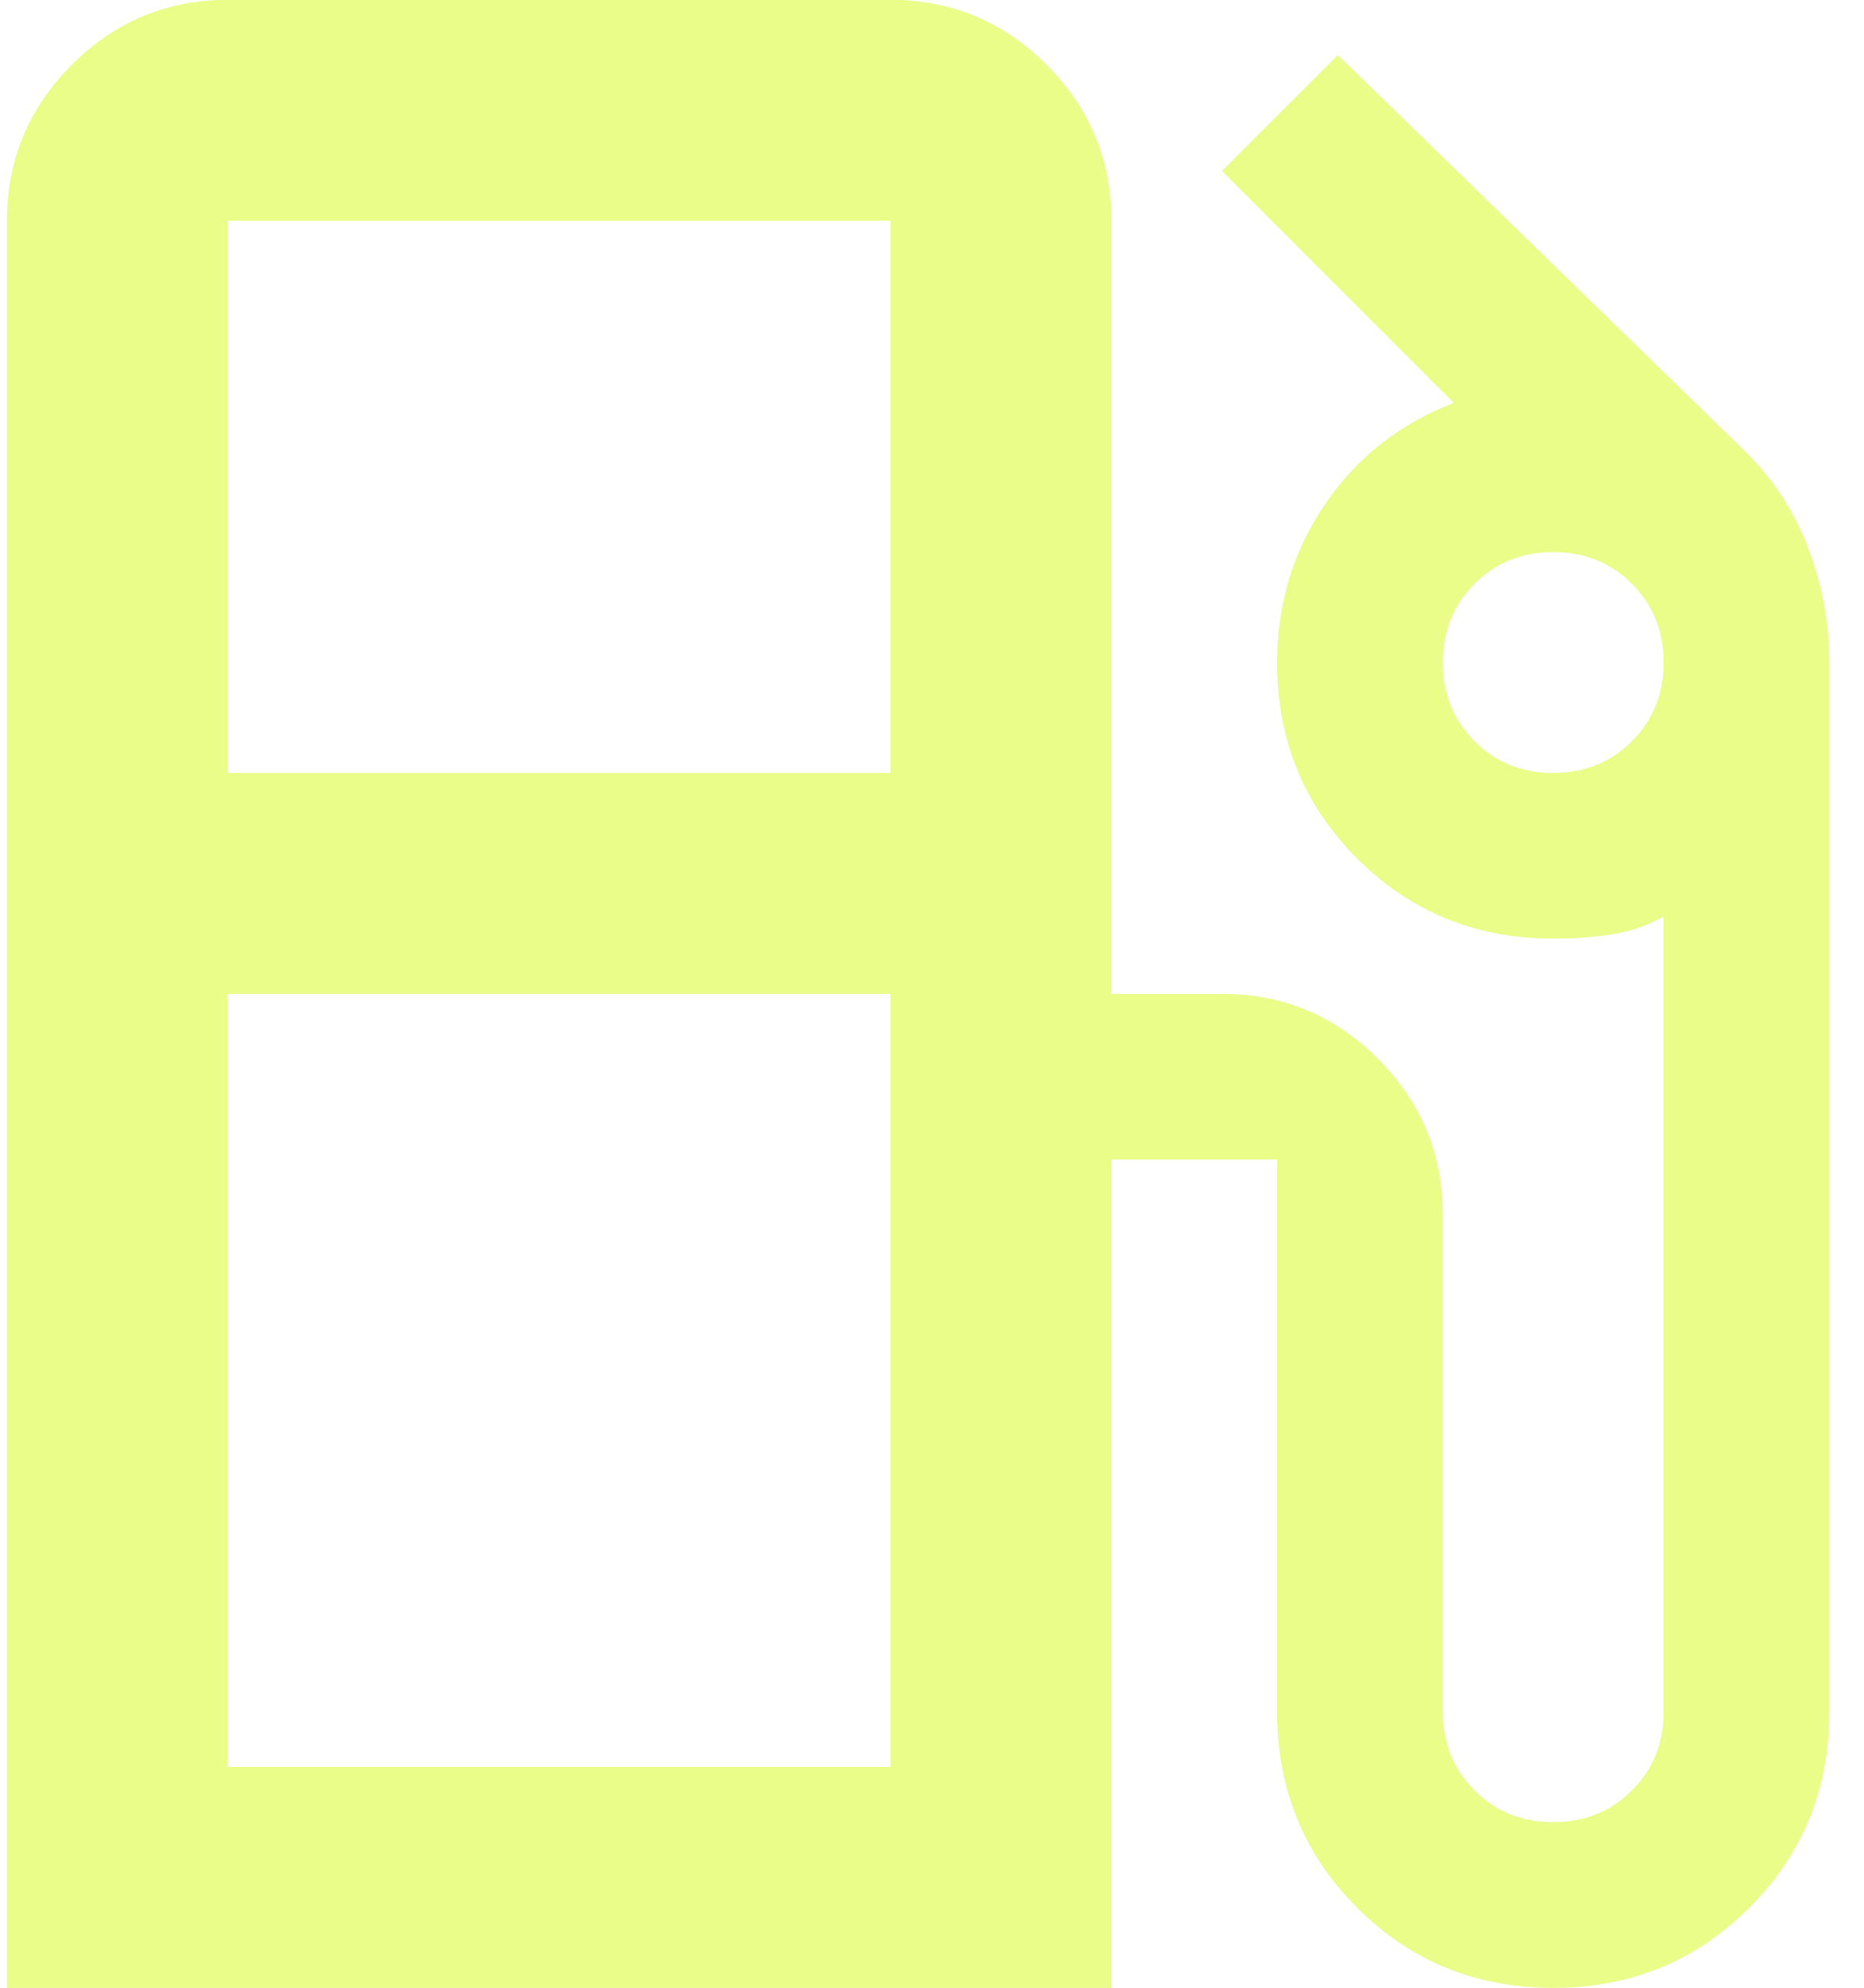
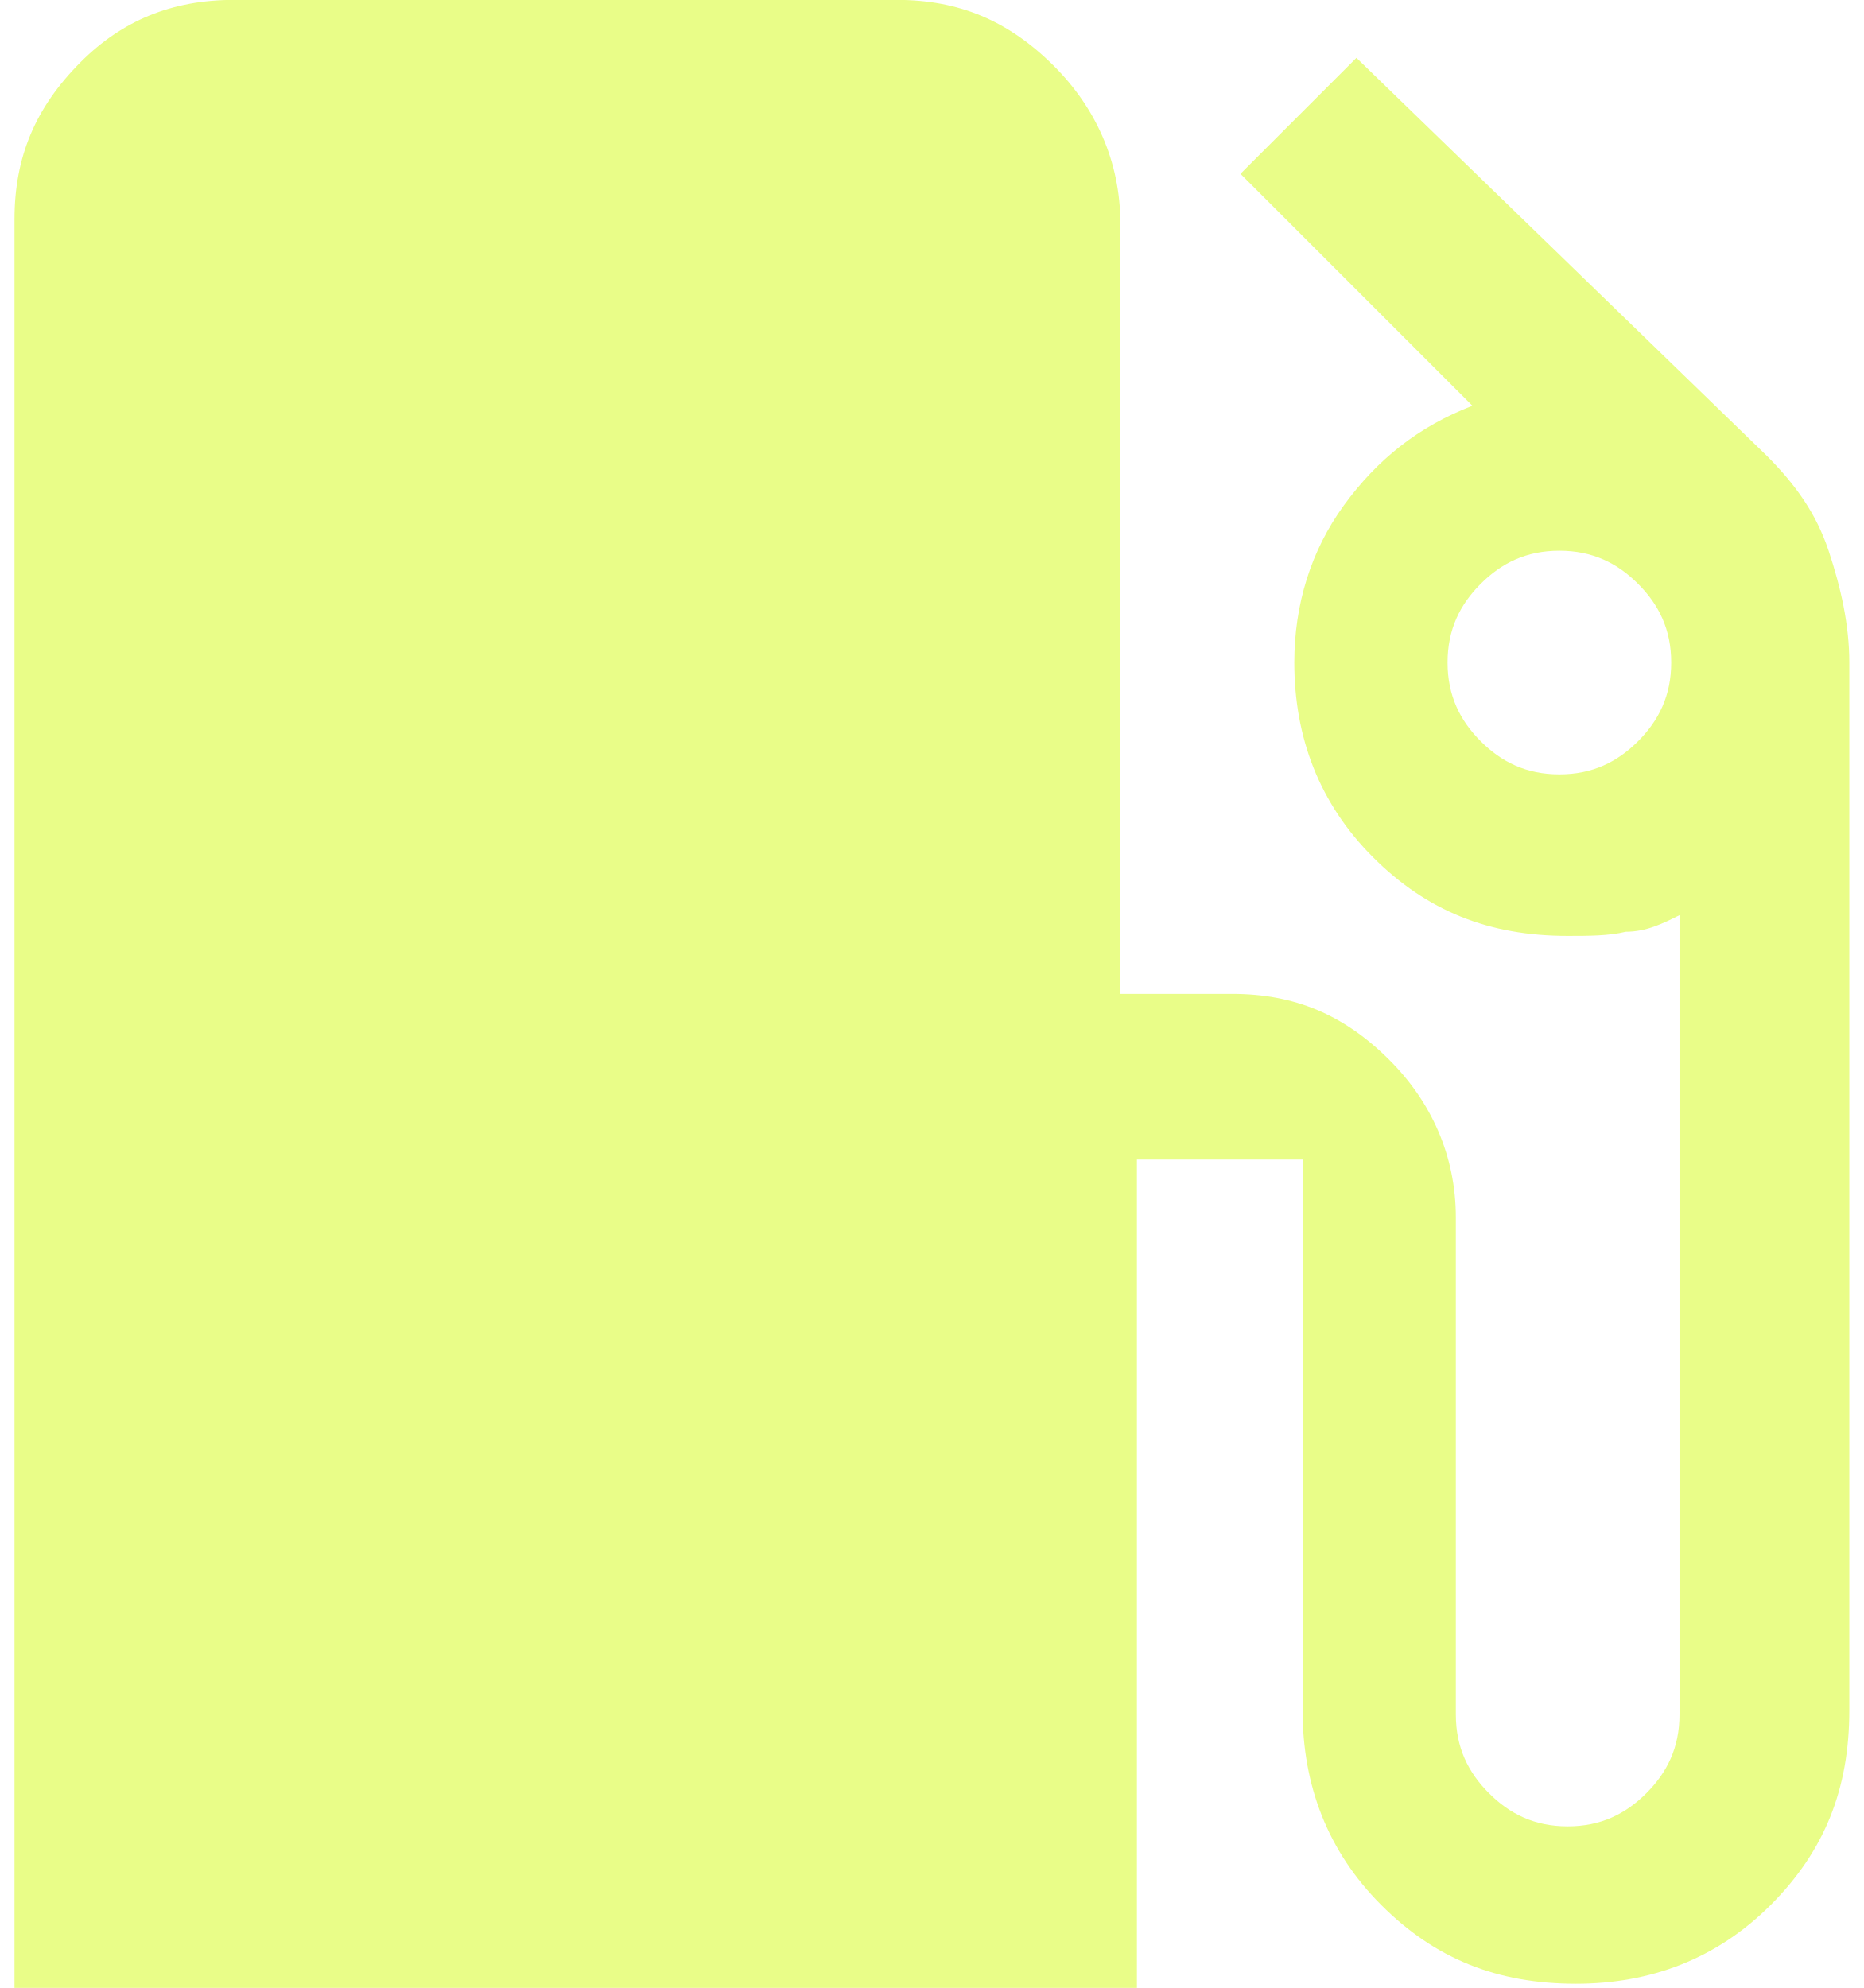
<svg xmlns="http://www.w3.org/2000/svg" width="45" height="48" viewBox="0 0 45 48" fill="none">
-   <path d="M0.167 47.997V5.33C0.167 3.863 0.689 2.608 1.734 1.563C2.778 0.519 4.034 -0.003 5.5 -0.003H21.5C22.967 -0.003 24.223 0.519 25.267 1.563C26.311 2.608 26.834 3.863 26.834 5.33V23.997H29.5C30.967 23.997 32.222 24.519 33.267 25.563C34.311 26.608 34.834 27.863 34.834 29.33V41.33C34.834 42.086 35.089 42.719 35.6 43.23C36.111 43.741 36.745 43.997 37.5 43.997C38.256 43.997 38.889 43.741 39.4 43.23C39.911 42.719 40.167 42.086 40.167 41.33V22.13C39.767 22.352 39.345 22.497 38.9 22.563C38.456 22.63 37.989 22.663 37.5 22.663C35.634 22.663 34.056 22.019 32.767 20.73C31.478 19.441 30.834 17.863 30.834 15.997C30.834 14.574 31.223 13.297 32 12.163C32.778 11.03 33.811 10.219 35.1 9.73L29.5 4.13L32.3 1.33L42.167 10.93C42.834 11.597 43.334 12.374 43.667 13.263C44 14.152 44.167 15.063 44.167 15.997V41.33C44.167 43.197 43.523 44.774 42.234 46.063C40.945 47.352 39.367 47.997 37.5 47.997C35.634 47.997 34.056 47.352 32.767 46.063C31.478 44.774 30.834 43.197 30.834 41.33V27.997H26.834V47.997H0.167ZM5.5 18.663H21.5V5.33H5.5V18.663ZM37.5 18.663C38.256 18.663 38.889 18.408 39.4 17.897C39.911 17.386 40.167 16.752 40.167 15.997C40.167 15.241 39.911 14.608 39.4 14.097C38.889 13.585 38.256 13.33 37.5 13.33C36.745 13.33 36.111 13.585 35.6 14.097C35.089 14.608 34.834 15.241 34.834 15.997C34.834 16.752 35.089 17.386 35.6 17.897C36.111 18.408 36.745 18.663 37.5 18.663ZM5.5 42.663H21.5V23.997H5.5V42.663Z" fill="#E9FD88" />
+   <path d="M0.35 47.997V5.297C0.35 3.797 0.85 2.597 1.95 1.497C2.95 0.497 4.15 -0.003 5.65 -0.003H21.65C23.15 -0.003 24.35 0.497 25.45 1.597C26.45 2.597 27.05 3.897 27.05 5.397V23.997H29.75C31.25 23.997 32.45 24.497 33.55 25.597C34.55 26.597 35.15 27.897 35.15 29.397V41.397C35.15 42.197 35.45 42.797 35.95 43.297C36.45 43.797 37.05 44.097 37.85 44.097C38.65 44.097 39.25 43.797 39.75 43.297C40.25 42.797 40.55 42.197 40.55 41.397V22.097C40.15 22.297 39.75 22.497 39.25 22.497C38.85 22.597 38.35 22.597 37.85 22.597C35.95 22.597 34.45 21.997 33.15 20.697C31.85 19.397 31.25 17.797 31.25 15.997C31.25 14.597 31.65 13.297 32.45 12.197C33.25 11.097 34.25 10.297 35.55 9.797L29.95 4.197L32.75 1.397L42.65 10.997C43.35 11.697 43.85 12.397 44.15 13.297C44.45 14.197 44.65 15.097 44.65 15.997V41.297C44.65 43.197 44.05 44.697 42.75 45.997C41.45 47.297 39.85 47.897 38.05 47.897C36.15 47.897 34.65 47.297 33.35 45.997C32.05 44.697 31.45 43.097 31.45 41.297V27.997H27.45V47.997H0.35ZM37.65 18.697C38.45 18.697 39.05 18.397 39.55 17.897C40.05 17.397 40.35 16.797 40.35 15.997C40.35 15.197 40.05 14.597 39.55 14.097C39.05 13.597 38.45 13.297 37.65 13.297C36.85 13.297 36.25 13.597 35.75 14.097C35.25 14.597 34.95 15.197 34.95 15.997C34.95 16.797 35.25 17.397 35.75 17.897C36.25 18.397 36.85 18.697 37.65 18.697Z" fill="#E9FD88" />
</svg>
